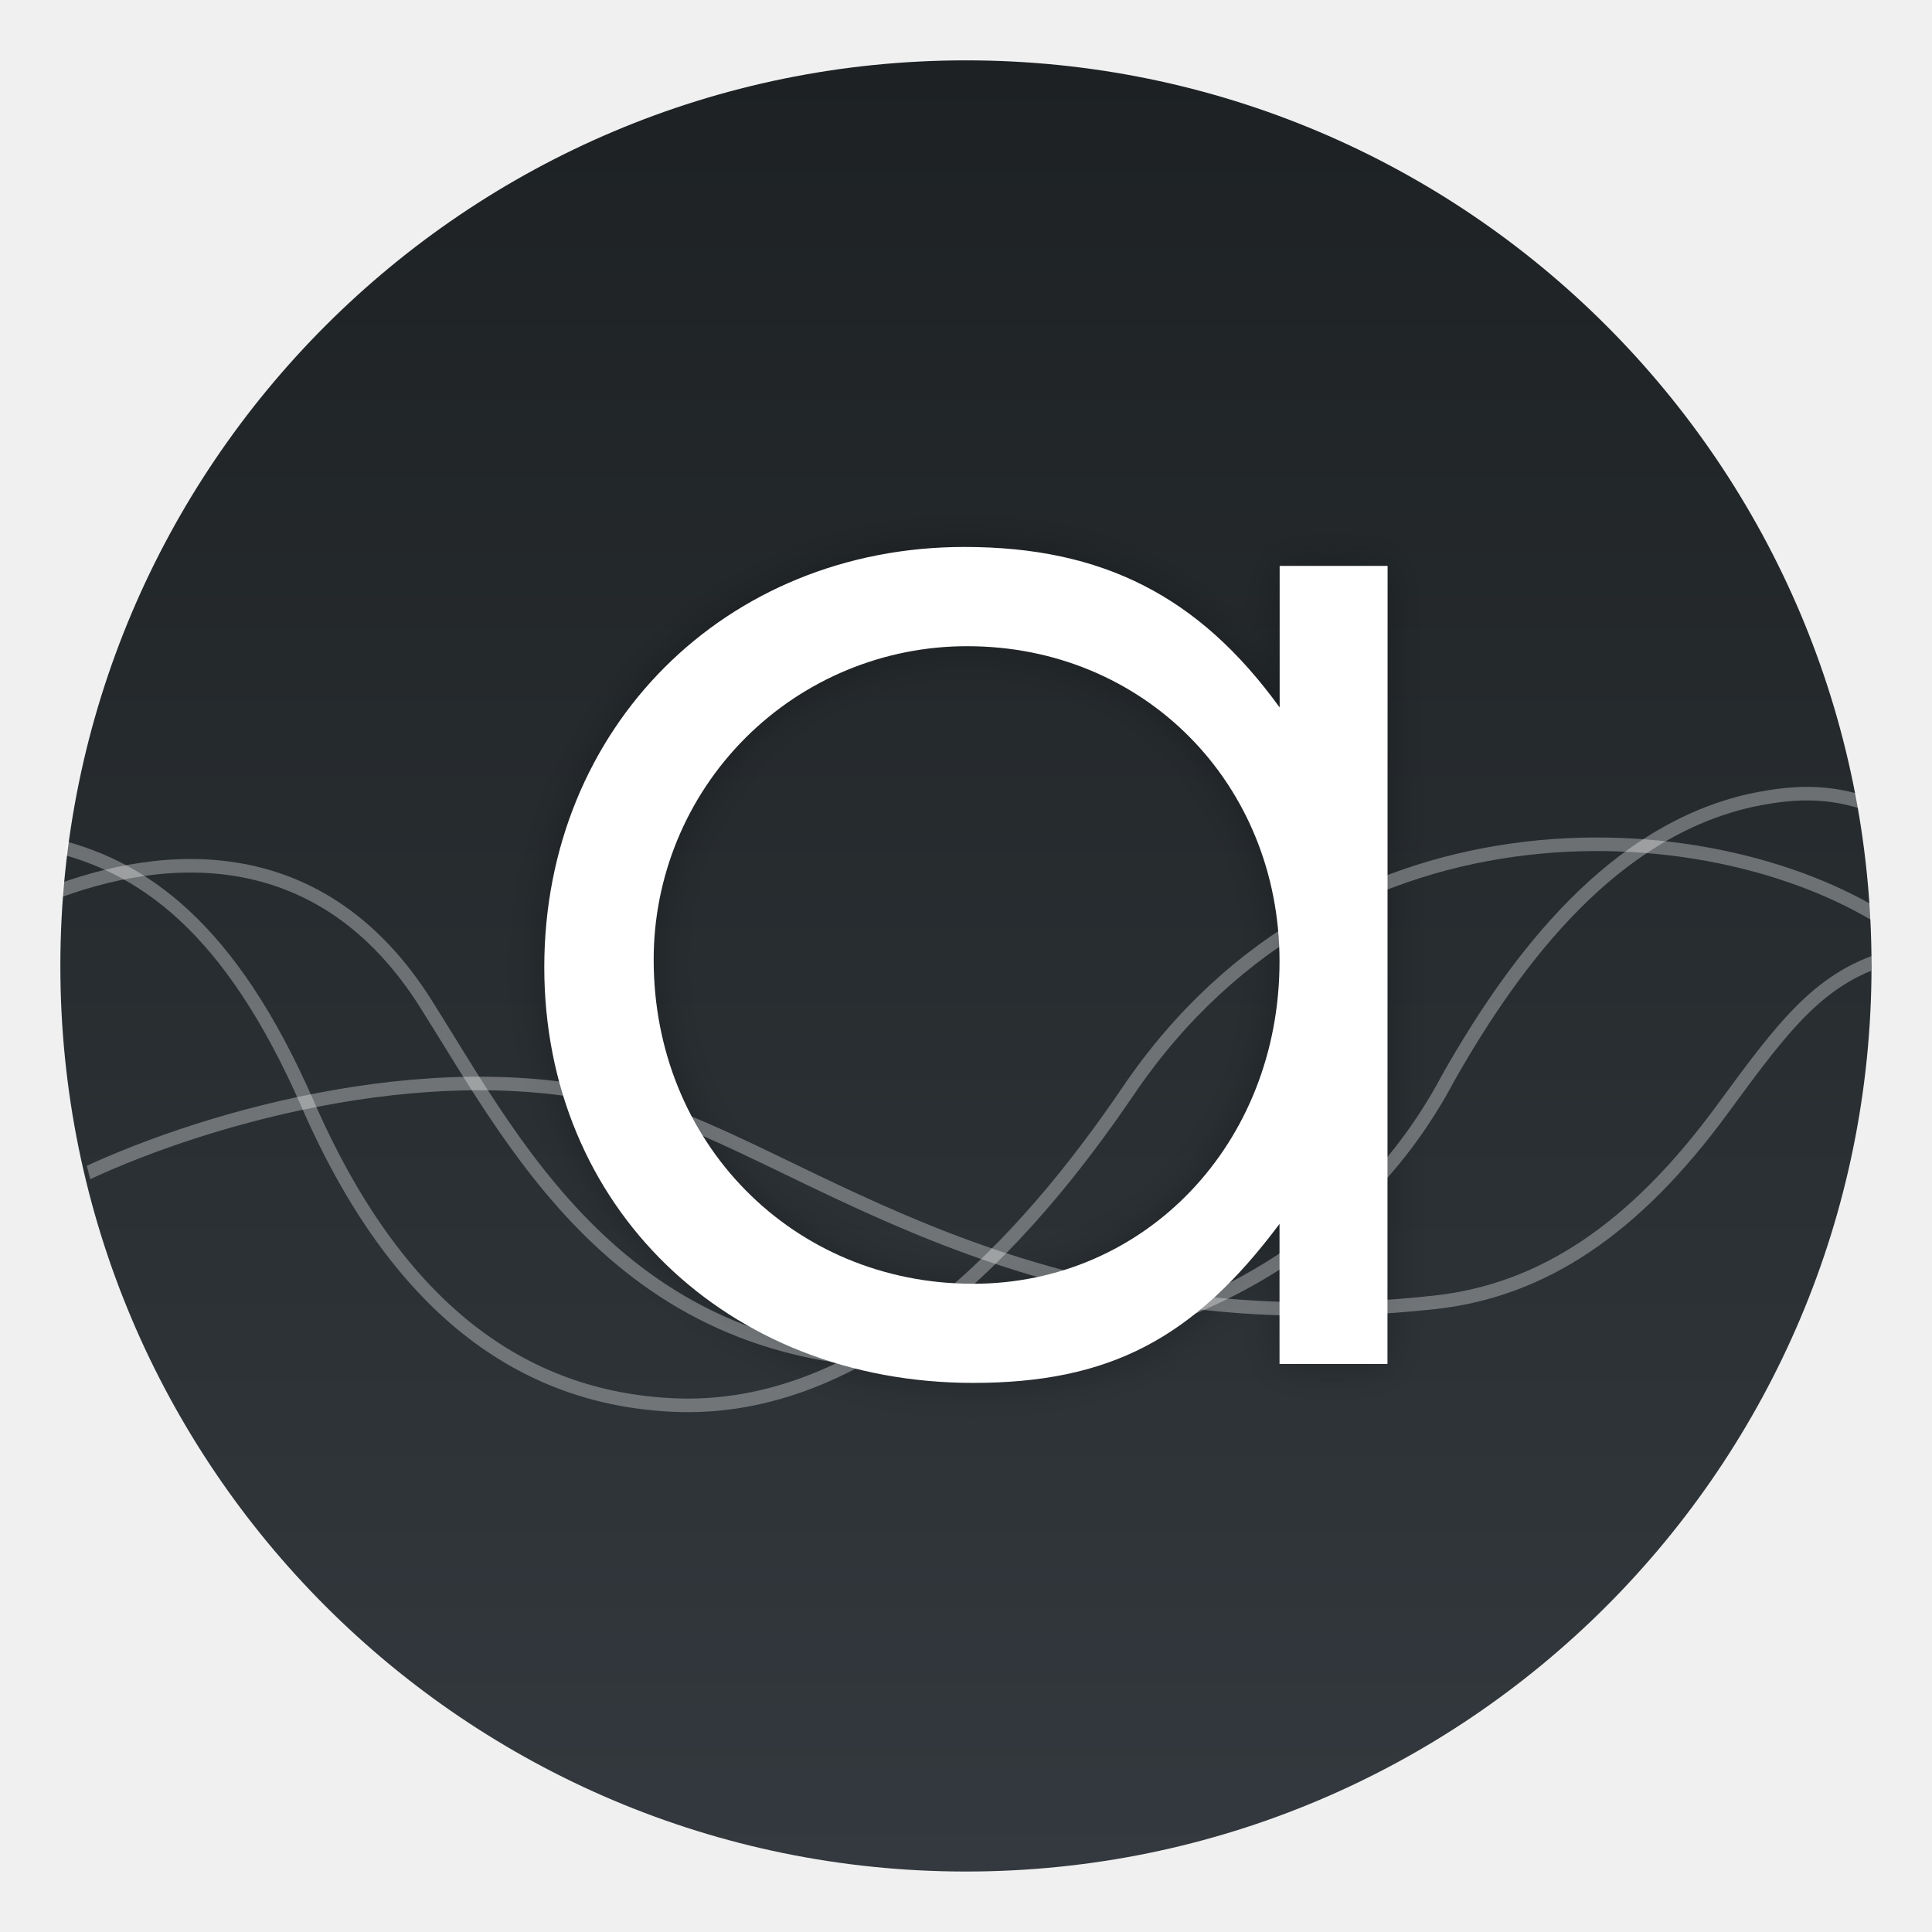
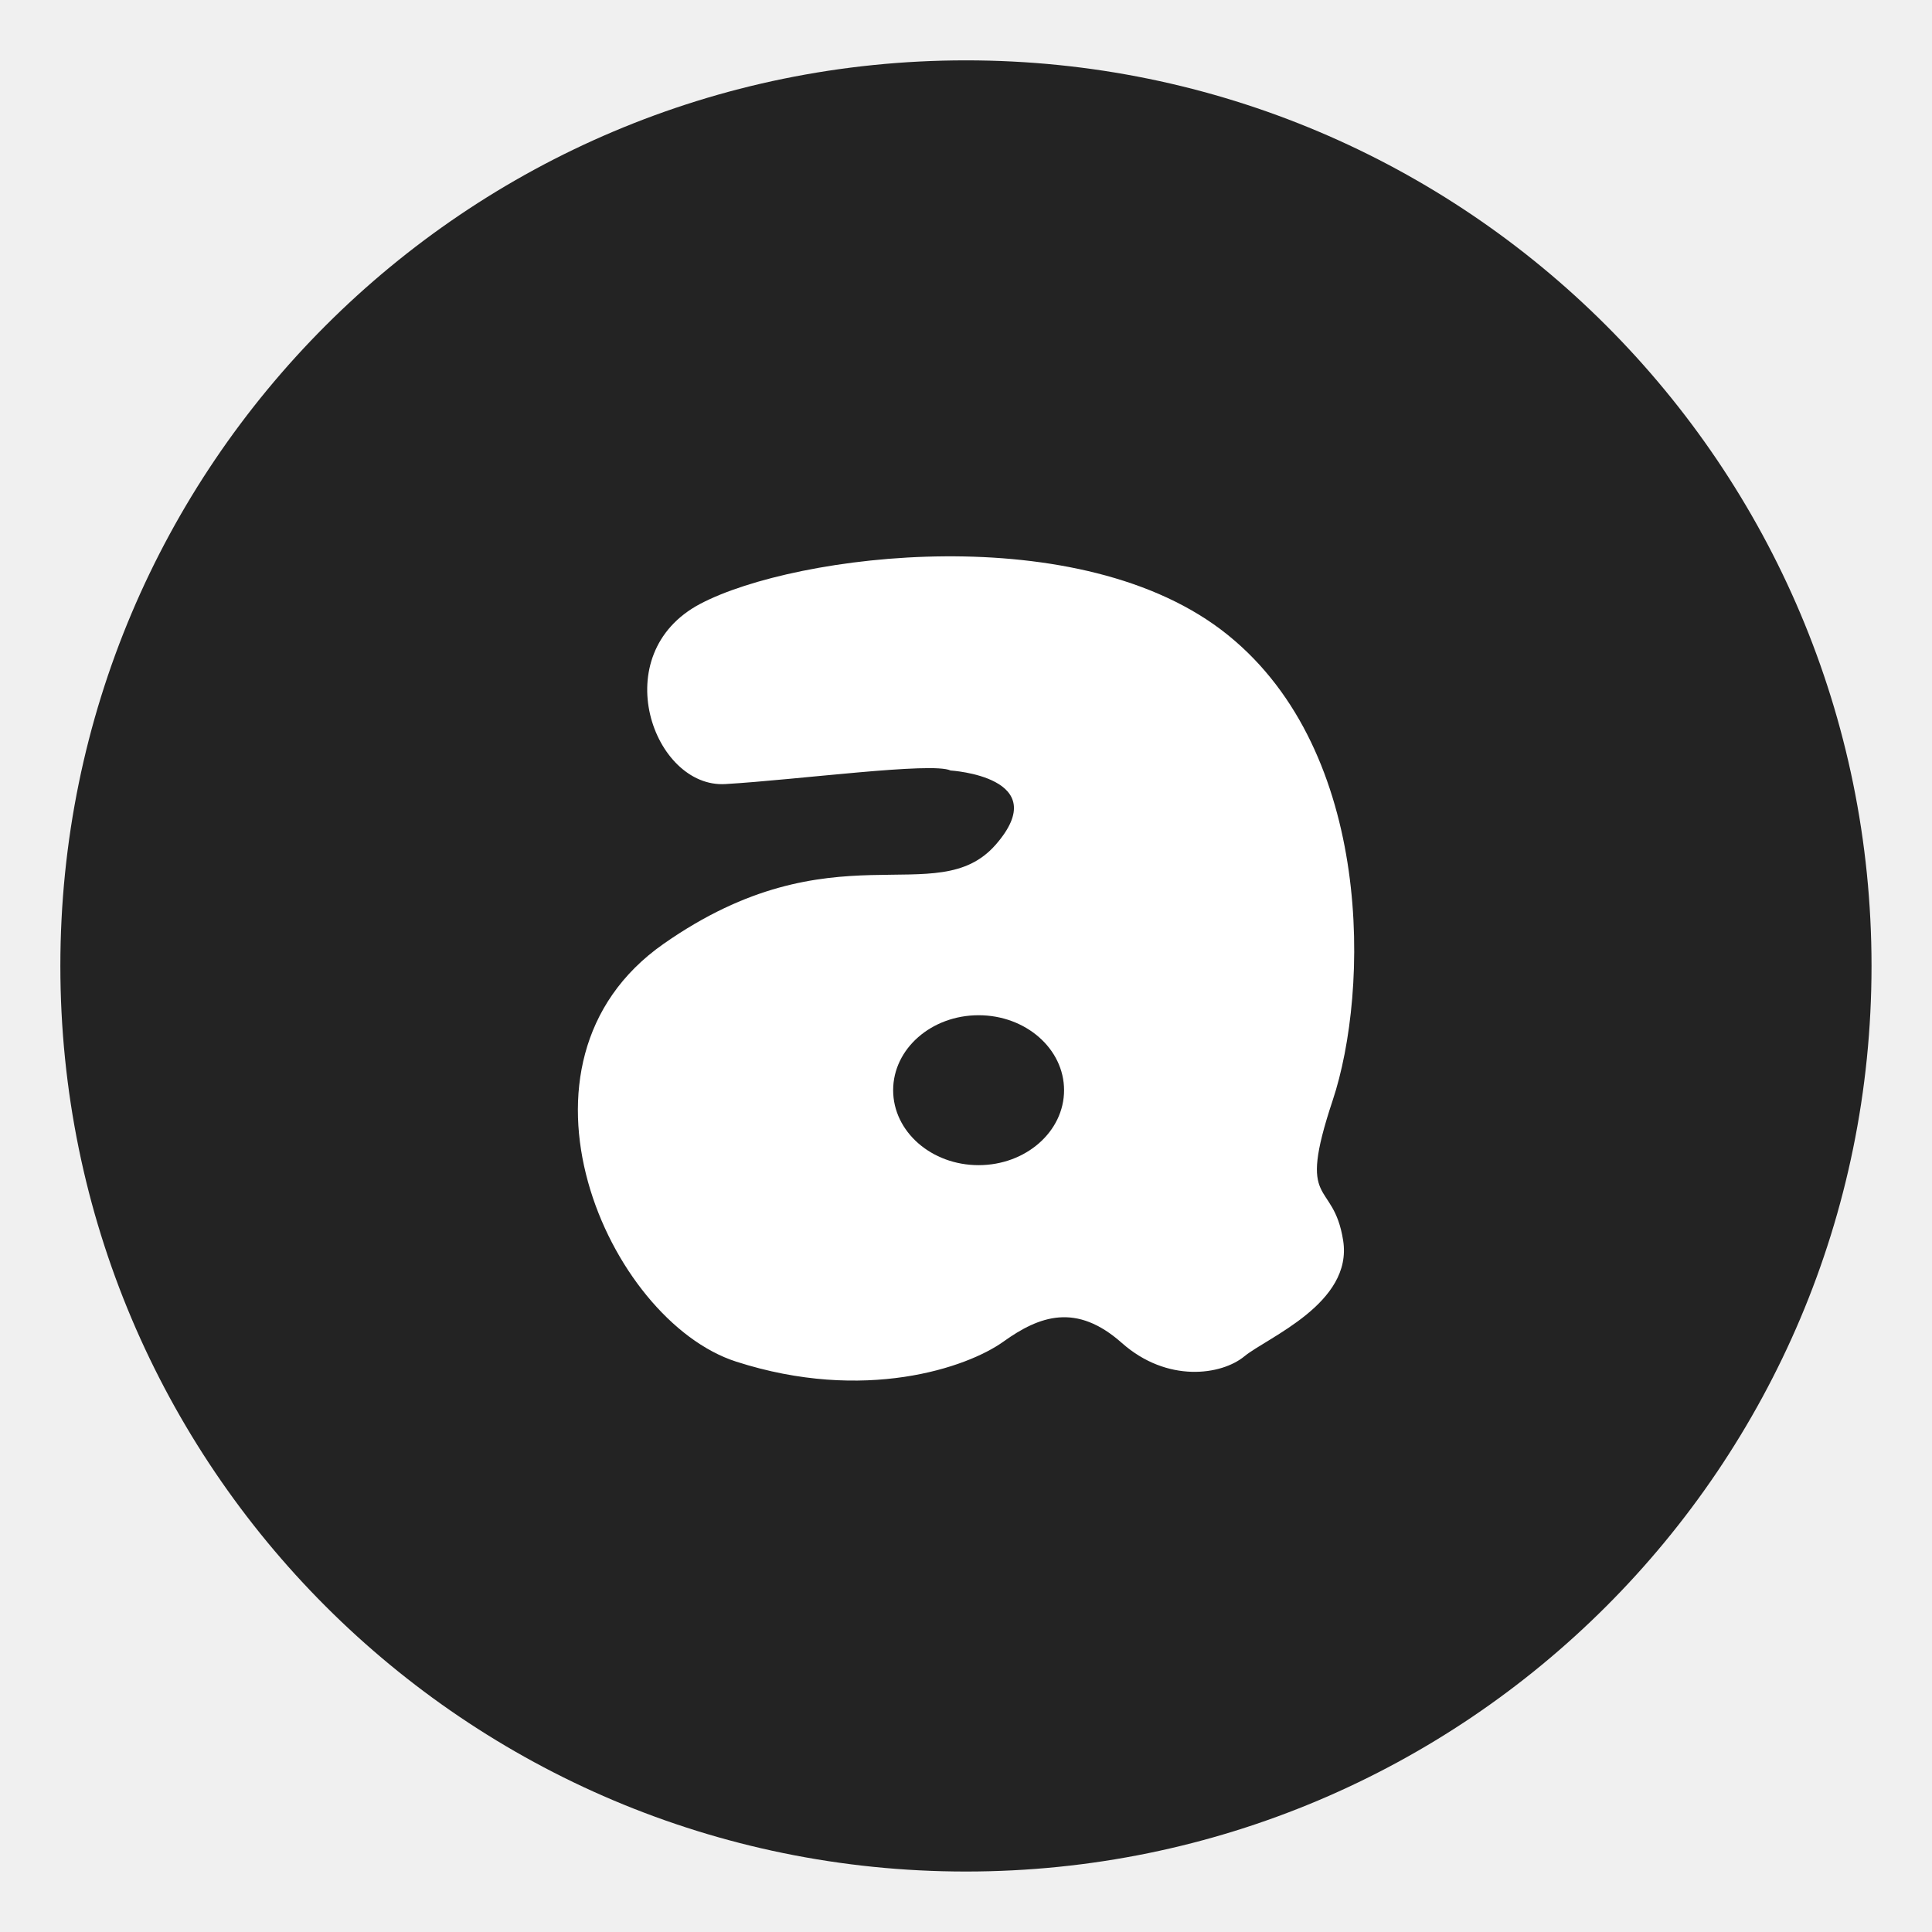
<svg xmlns="http://www.w3.org/2000/svg" width="64" height="64" version="1.1" viewBox="0 0 16.933 16.933">
-   <defs>
-     <clipPath id="a">
-       <circle cx="8.467" cy="288.53" r="6.879" fill="#d86eb0" stroke-opacity=".039" stroke-width=".491" style="paint-order:stroke markers fill" />
-     </clipPath>
-     <filter id="c" x="-.06" y="-.06" width="1.119" height="1.121" color-interpolation-filters="sRGB">
-       <feGaussianBlur stdDeviation="0.159" />
-     </filter>
-     <linearGradient id="b-6" x1="32" x2="32" y1="2" y2="62" gradientTransform="matrix(.26458 0 0 .26458 1.345e-5 1.3158e-5)" gradientUnits="userSpaceOnUse">
-       <stop stop-color="#1d2123" offset="0" />
-       <stop stop-color="#33393e" offset="1" />
-     </linearGradient>
-   </defs>
-   <circle cx="8.466" cy="8.466" r="7.937" fill="url(#b-6)" image-rendering="optimizeSpeed" stroke-width=".265" style="paint-order:stroke markers fill" />
-   <g transform="matrix(1.1538 0 0 1.1538 -1.3032 -324.45)" font-size="11.082" font-weight="400" letter-spacing="0" stroke-width=".24" word-spacing="0">
-     <path d="m11.67 285.5h-0.82v1.075c-0.61-0.842-1.342-1.219-2.394-1.219-1.818 0-3.192 1.375-3.192 3.192s1.385 3.158 3.258 3.158c1.03 0 1.673-0.332 2.327-1.208v1.064h0.82zm-3.192 0.61c1.34 0 2.371 1.042 2.371 2.394 0 1.385-1.02 2.449-2.327 2.449-1.374 0-2.427-1.075-2.427-2.46a2.379 2.379 0 0 1 2.383-2.383z" filter="url(#c)" opacity=".25" aria-label="a" />
-     <path d="m11.67 285.5h-0.82v1.075c-0.61-0.842-1.342-1.219-2.394-1.219-1.818 0-3.192 1.375-3.192 3.192s1.385 3.158 3.258 3.158c1.03 0 1.673-0.332 2.327-1.208v1.064h0.82zm-3.192 0.61c1.34 0 2.371 1.042 2.371 2.394 0 1.385-1.02 2.449-2.327 2.449-1.374 0-2.427-1.075-2.427-2.46a2.379 2.379 0 0 1 2.383-2.383z" fill="#fff" aria-label="a" />
-   </g>
-   <g transform="matrix(1.1538 0 0 1.1538 -1.303 -324.6)" clip-path="url(#a)" fill="none" stroke="#fff" stroke-opacity=".937" stroke-width=".103">
-     <path d="m1.485 287.74c0.719 0.155 1.391 0.625 1.983 1.981 0.674 1.544 1.623 2.229 2.772 2.283 1.48 0.07 2.673-1.226 3.459-2.385 1.602-2.362 4.519-2.136 5.816-1.251" opacity=".35" />
-     <path d="m1.493 288.13c0.894-0.35 2.083-0.424 2.872 0.827 0.722 1.143 1.576 2.867 4.049 2.709 1.478-0.095 2.956-0.71 3.718-2.15 0.529-0.933 1.26-1.871 2.293-2.104 0.382-0.082 0.655-0.07 0.976 0.057" opacity=".35" />
-     <path d="m1.775 290.25c0.947-0.444 2.746-0.953 4.197-0.53 1.297 0.379 2.937 1.847 6.056 1.504 0.824-0.09 1.522-0.563 2.183-1.464 0.478-0.652 0.75-1.02 1.306-1.167" opacity=".35" />
-   </g>
  <g transform="matrix(.26458 0 0 .26458 20.96 -4.8768)" fill="#5e4aa6" image-rendering="optimizeSpeed">
    <circle cx="-1248.6" cy="-1241.1" r="0" />
    <g transform="matrix(3.7796,0,0,3.7796,-6.9956e-4,6.044e-4)" stroke-width=".265">
      <circle cx="-330.35" cy="-328.38" r="0" />
      <circle cx="-330.35" cy="-328.38" r="0" />
      <circle cx="-352.63" cy="-336.84" r="0" />
    </g>
    <circle cx="-1248.6" cy="-1241.1" r="0" />
  </g>
+   <circle cx="8.466" cy="8.466" r="7.937" fill="#232323" stroke-linecap="round" stroke-width="1.574" />
+   <path d="m8.283 4.876c-0.891 0.006-1.727 0.196-2.145 0.416-0.836 0.441-0.411 1.617 0.219 1.58 0.63-0.037 1.817-0.196 1.974-0.119 0 0 0.916 0.055 0.396 0.65-0.52 0.594-1.423-0.173-2.912 0.87-1.489 1.043-0.487 3.299 0.637 3.661 1.123 0.362 2.024 0.053 2.342-0.175 0.318-0.228 0.64-0.342 1.038 0.011 0.398 0.353 0.874 0.283 1.075 0.117 0.201-0.165 0.952-0.464 0.865-1.015-0.087-0.551-0.412-0.266-0.092-1.227 0.32-0.96 0.362-3.047-0.919-4.08-0.64-0.517-1.587-0.695-2.478-0.689zm0.294 4.022a0.749 0.657 0 0 1 0.749 0.657 0.749 0.657 0 0 1-0.749 0.657 0.749 0.657 0 0 1-0.749-0.657 0.749 0.657 0 0 1 0.749-0.657z" fill="#fff" />
</svg>
